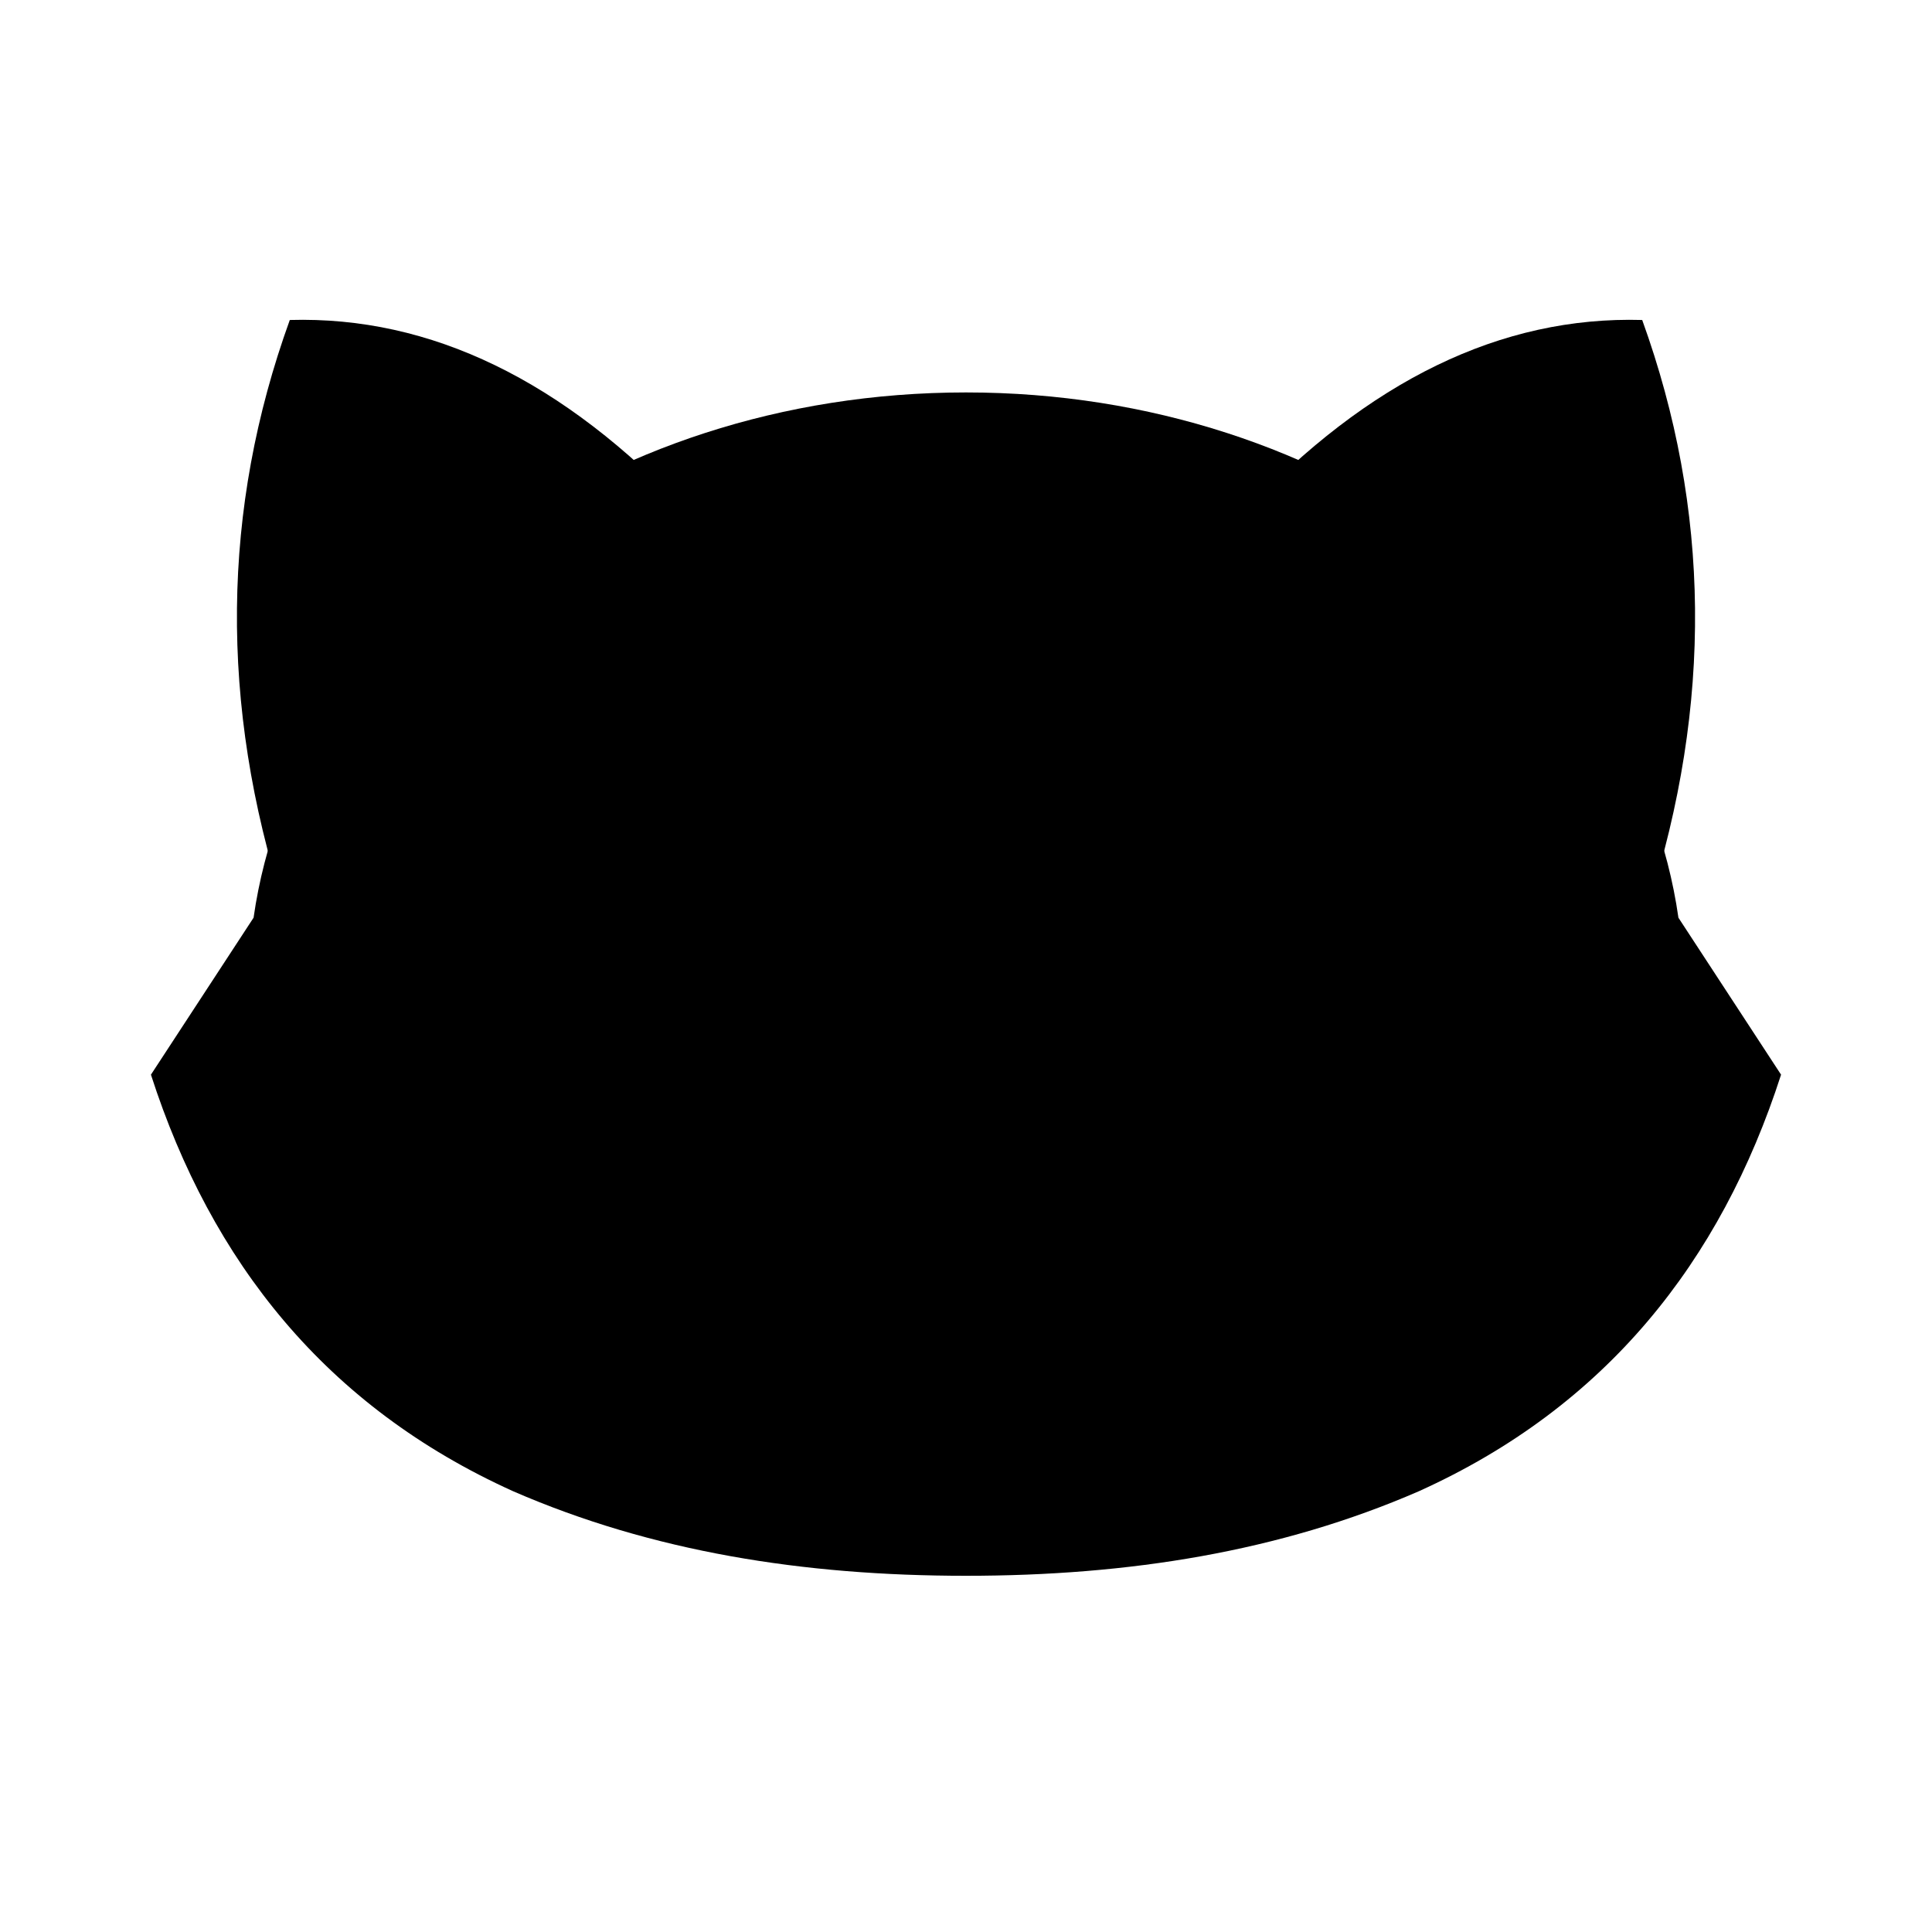
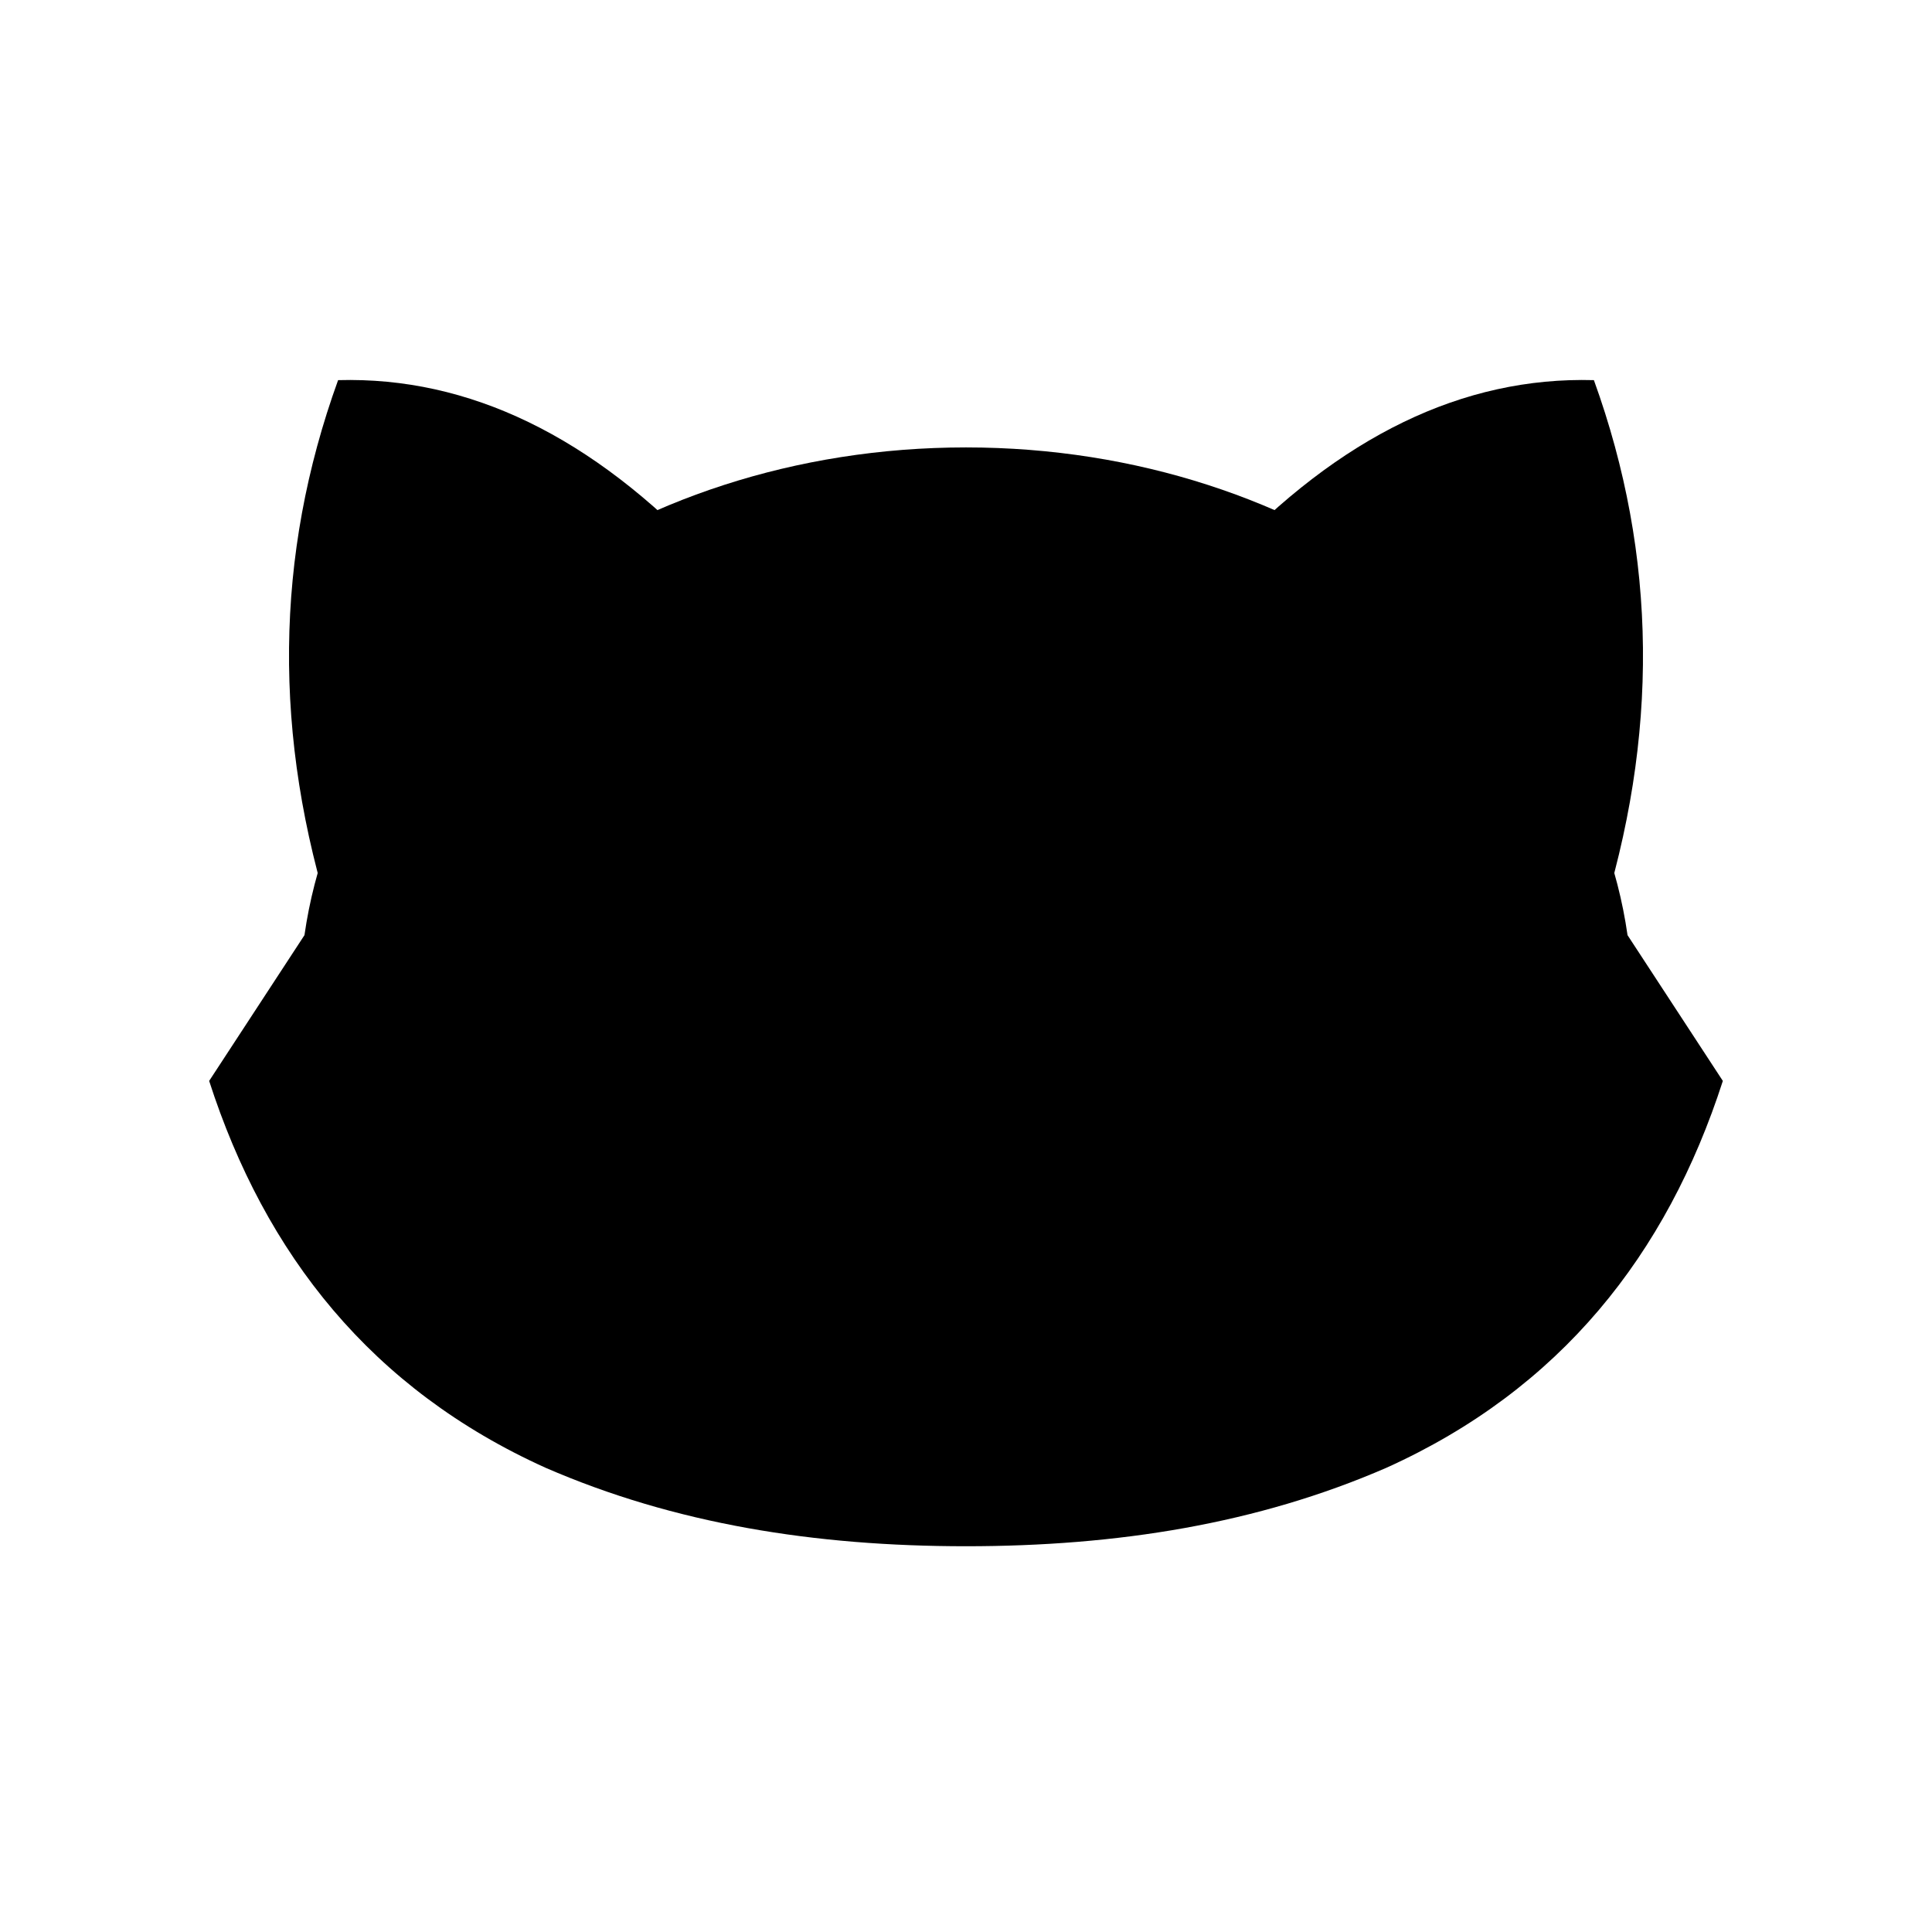
<svg xmlns="http://www.w3.org/2000/svg" viewBox="0 0 64 64">
-   <path d="M9.6 10.6 Q 6.2 20 9.4 30 Q 17 25.6 22.8 17 Q 16.6 10.4 9.6 10.6 Z" fill="#000000" />
-   <path d="M54.4 10.6 Q 57.8 20 54.6 30 Q 47 25.6 41.2 17 Q 47.4 10.4 54.4 10.6 Z" fill="#000000" />
-   <path d="M32 13            C 44.2 13, 54.2 20.6, 55.6 30.4            L 59 35.6            C 57 41.8, 53.2 46.6, 47 49.4            C 42.4 51.4, 37.4 52.2, 32 52.2            C 26.6 52.2, 21.6 51.4, 17 49.4            C 10.8 46.6, 7 41.8, 5 35.6            L 8.4 30.4            C 9.8 20.6, 19.8 13, 32 13 Z" fill="#000000" />
+   <g transform="translate(6.000 11.107) scale(0.092857)" fill="#000000">
+     <path d="M56,16c-22.7,62.7-23.3,127.3-2,194,50.7-29.3,95.3-72.7,134-130C146.7,36,102.7,14.7,56,16Z" />
+     <path d="M504,16c22.7,62.7,23.3,127.3,2,194-50.7-29.3-95.3-72.7-134-130,41.3-44,85.3-65.3,132-64Z" />
+     <path d="M280,40c122,0,222,76,236,174l34,52c-20,62-58,110-120,138-46,20-96,28-150,28s-104-8-150-28c-62-28-100-76-120-138l34-52c14-98,114-174,236-174Z" />
+   </g>
</svg>
